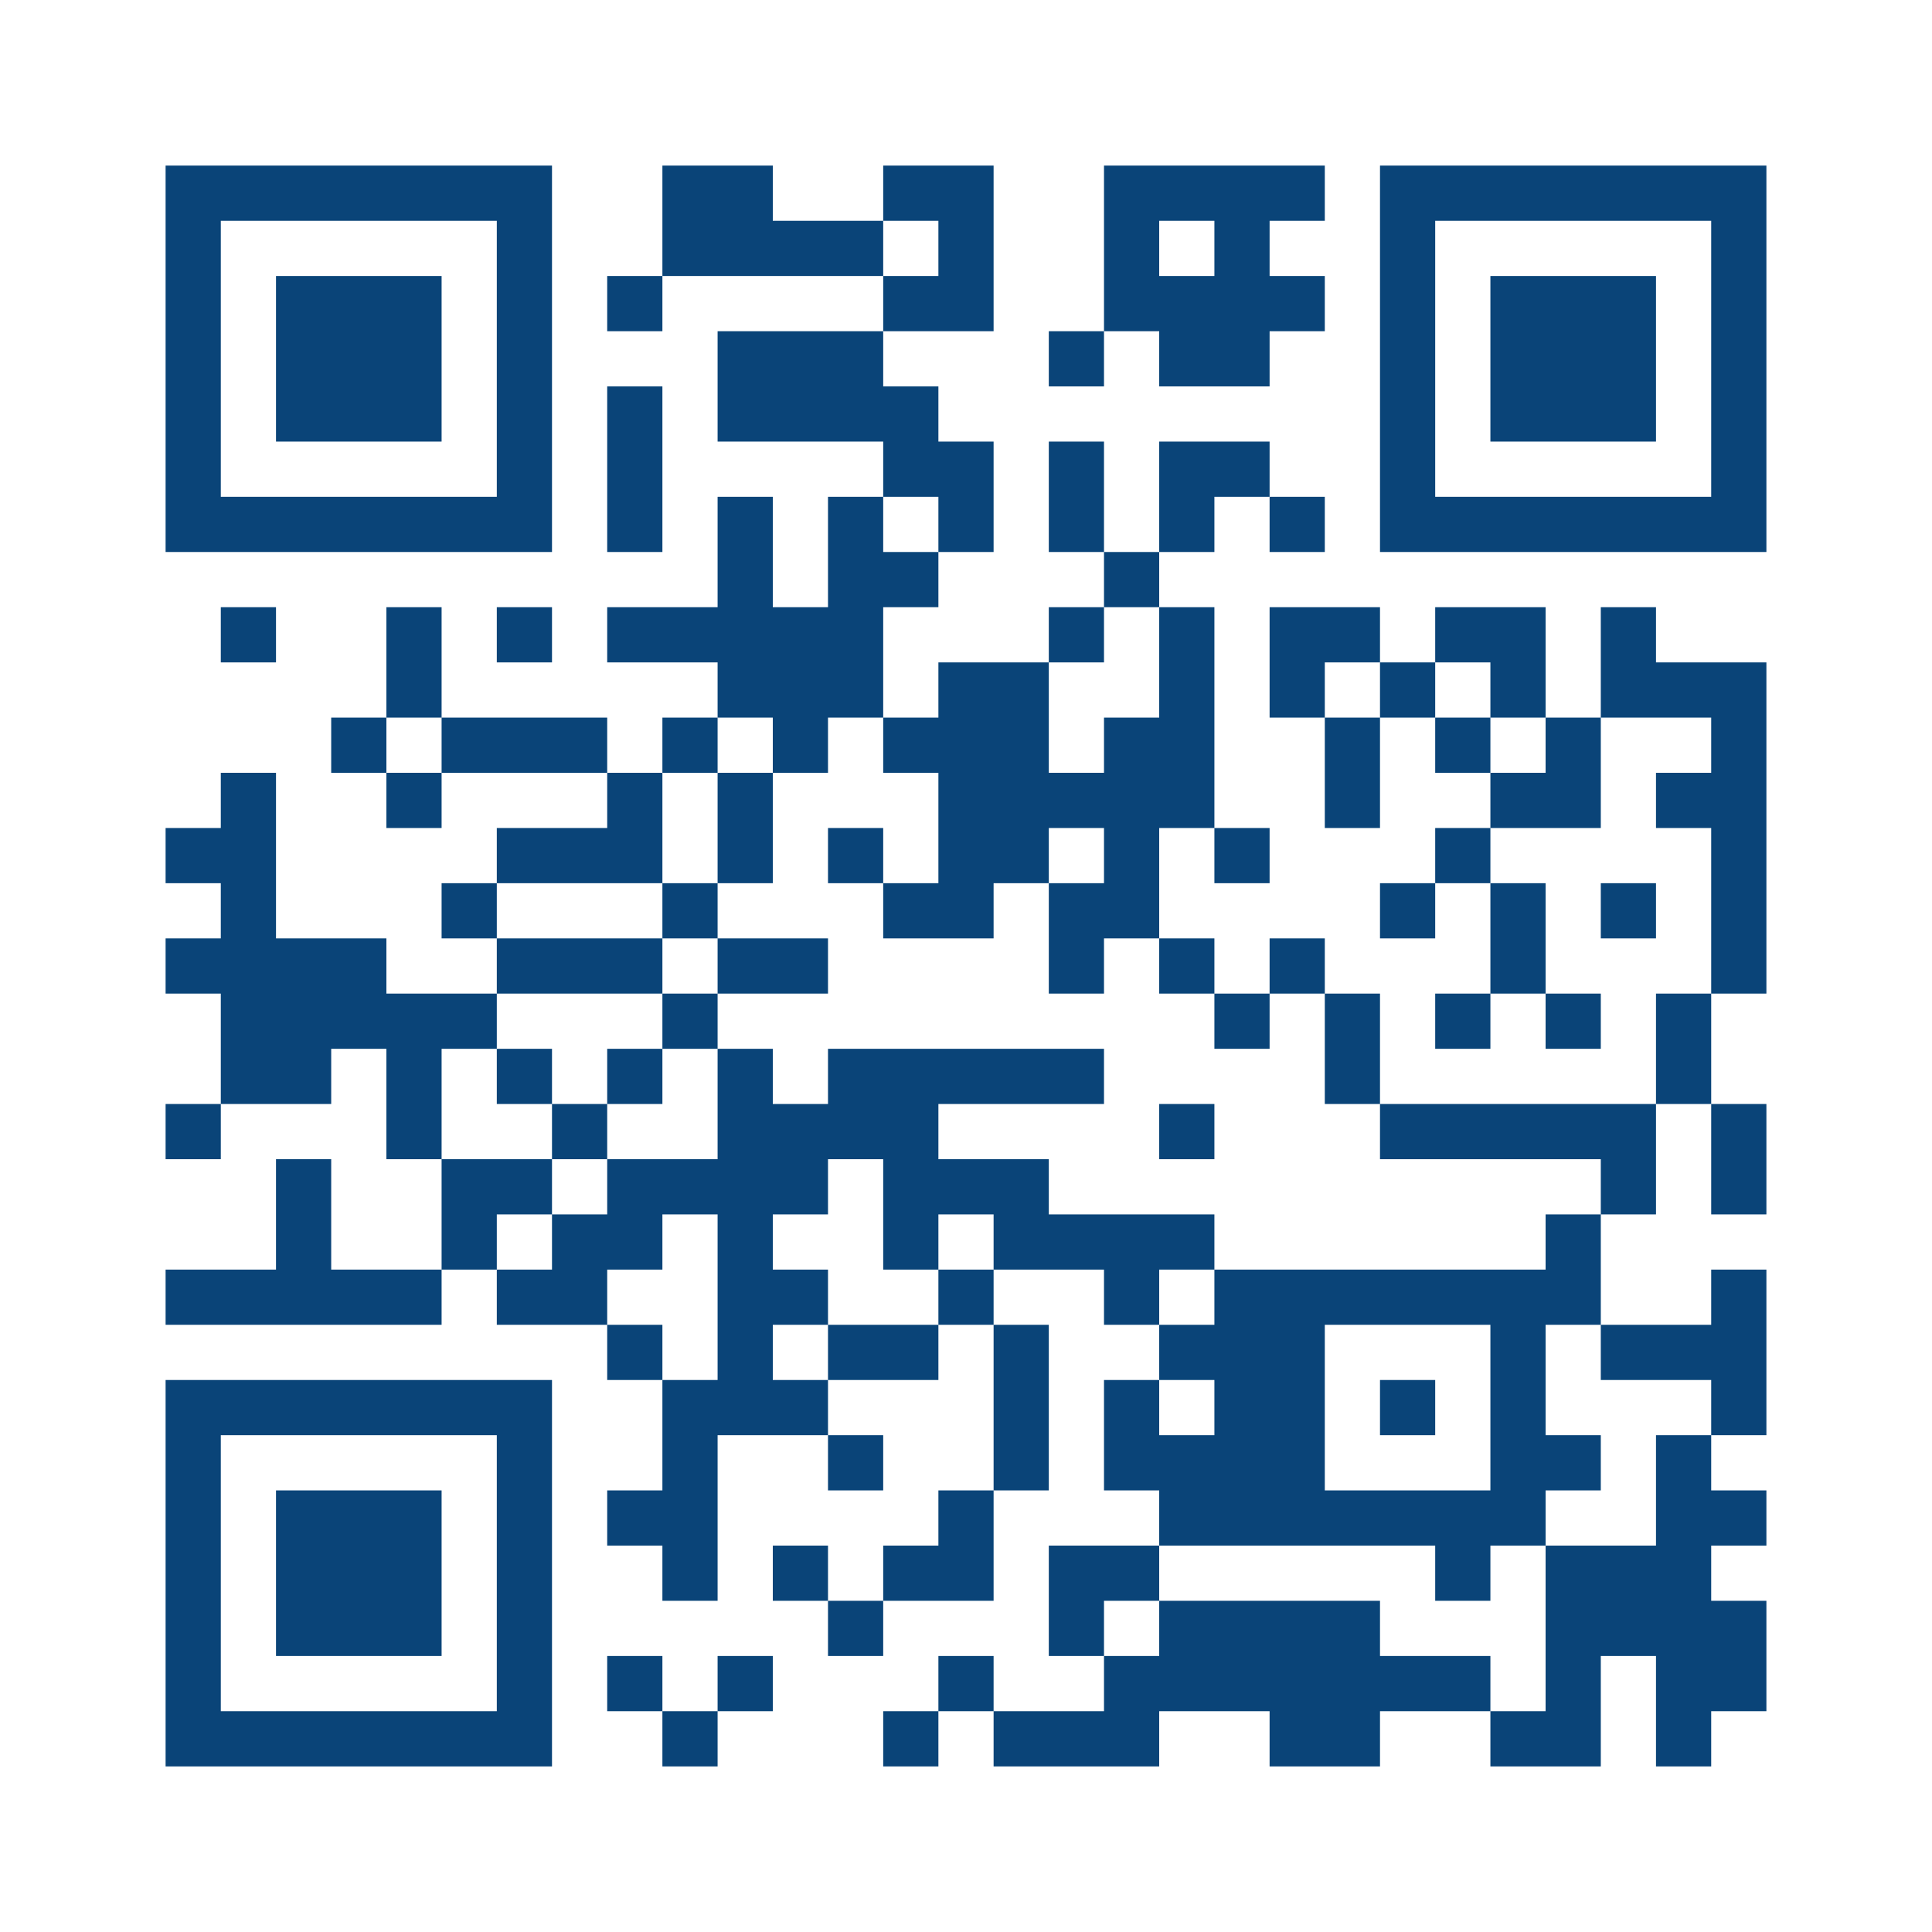
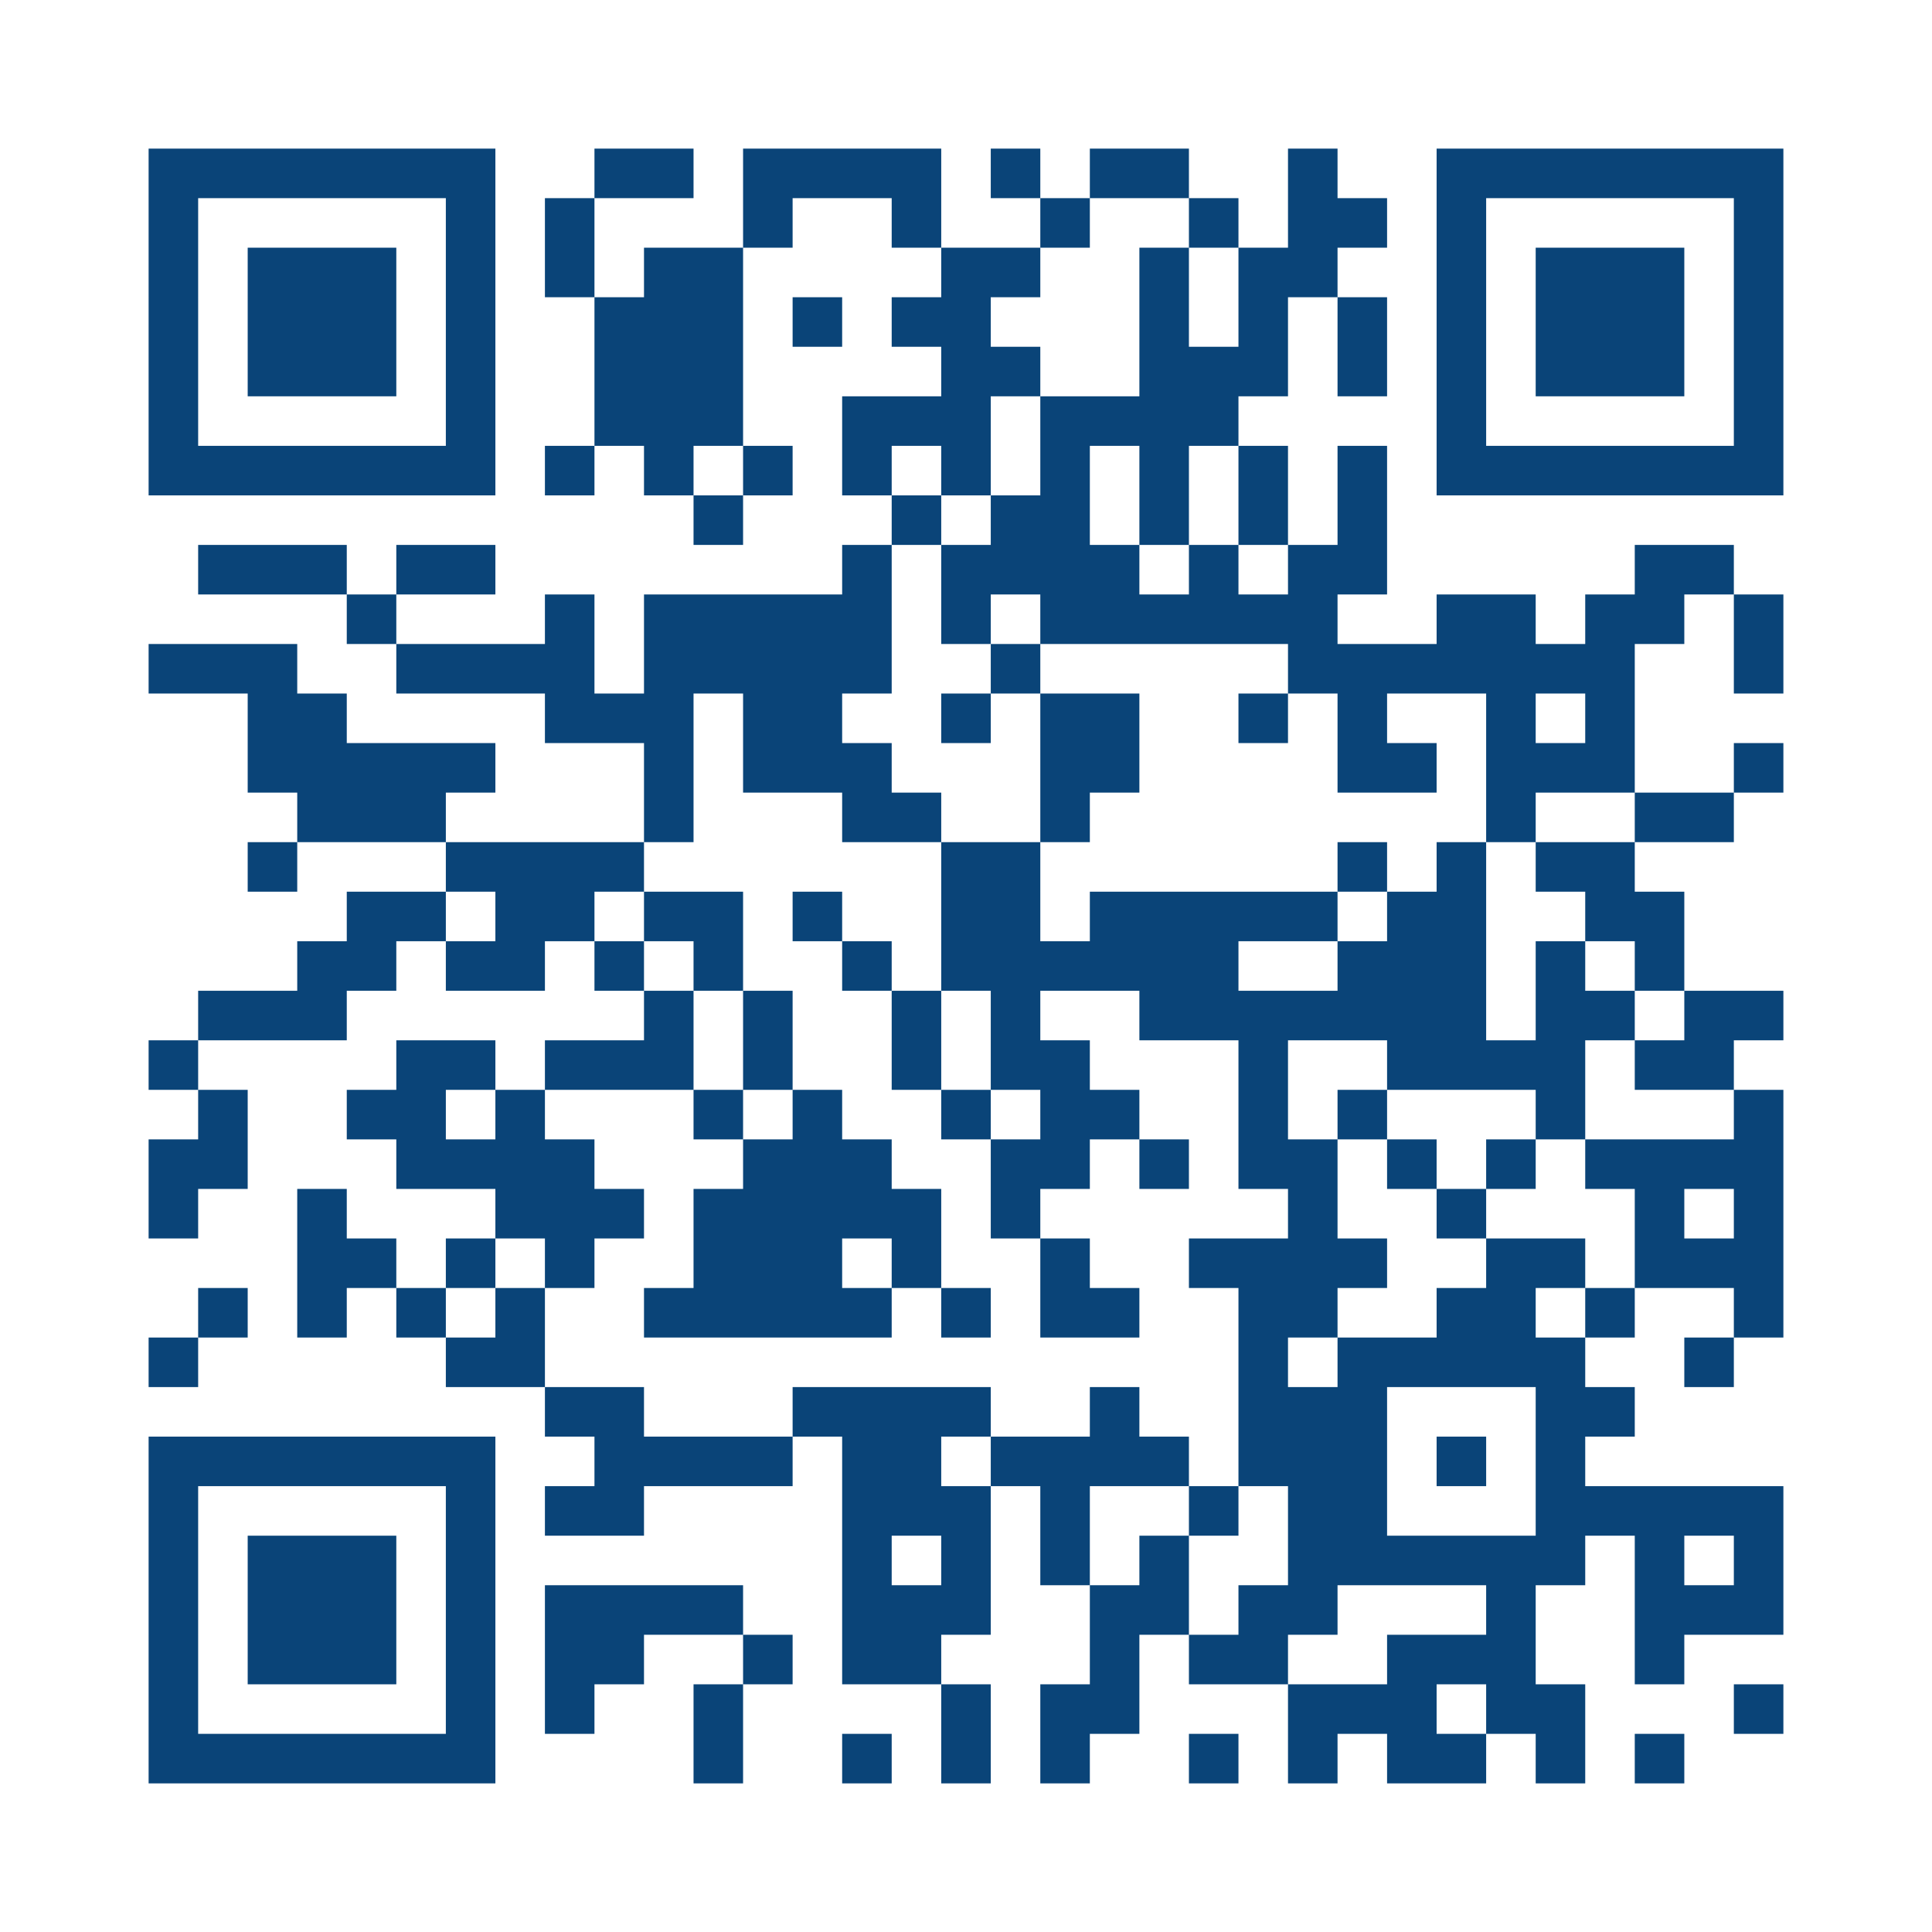
- <svg xmlns="http://www.w3.org/2000/svg" width="350" height="350" class="segno">
-   <path transform="scale(10)" class="qrline" stroke="#0a4478" d="M3 3.5h7m2 0h2m2 0h2m2 0h4m1 0h7m-29 1h1m5 0h1m2 0h4m1 0h1m2 0h1m1 0h1m2 0h1m5 0h1m-29 1h1m1 0h3m1 0h1m1 0h1m4 0h2m2 0h4m1 0h1m1 0h3m1 0h1m-29 1h1m1 0h3m1 0h1m3 0h3m3 0h1m1 0h2m2 0h1m1 0h3m1 0h1m-29 1h1m1 0h3m1 0h1m1 0h1m1 0h4m8 0h1m1 0h3m1 0h1m-29 1h1m5 0h1m1 0h1m4 0h2m1 0h1m1 0h2m2 0h1m5 0h1m-29 1h7m1 0h1m1 0h1m1 0h1m1 0h1m1 0h1m1 0h1m1 0h1m1 0h7m-19 1h1m1 0h2m3 0h1m-17 1h1m2 0h1m1 0h1m1 0h5m3 0h1m1 0h1m1 0h2m1 0h2m1 0h1m-23 1h1m5 0h3m1 0h2m2 0h1m1 0h1m1 0h1m1 0h1m1 0h3m-26 1h1m1 0h3m1 0h1m1 0h1m1 0h3m1 0h2m2 0h1m1 0h1m1 0h1m2 0h1m-28 1h1m2 0h1m3 0h1m1 0h1m3 0h5m2 0h1m2 0h2m1 0h2m-29 1h2m4 0h3m1 0h1m1 0h1m1 0h2m1 0h1m1 0h1m3 0h1m4 0h1m-28 1h1m3 0h1m3 0h1m3 0h2m1 0h2m4 0h1m1 0h1m1 0h1m1 0h1m-29 1h4m2 0h3m1 0h2m4 0h1m1 0h1m1 0h1m3 0h1m3 0h1m-28 1h5m3 0h1m9 0h1m1 0h1m1 0h1m1 0h1m1 0h1m-27 1h2m1 0h1m1 0h1m1 0h1m1 0h1m1 0h5m4 0h1m5 0h1m-28 1h1m3 0h1m2 0h1m2 0h4m4 0h1m3 0h5m1 0h1m-27 1h1m2 0h2m1 0h4m1 0h3m10 0h1m1 0h1m-27 1h1m2 0h1m1 0h2m1 0h1m2 0h1m1 0h4m6 0h1m-26 1h5m1 0h2m2 0h2m2 0h1m2 0h1m1 0h7m2 0h1m-21 1h1m1 0h1m1 0h2m1 0h1m2 0h3m3 0h1m1 0h3m-29 1h7m2 0h3m3 0h1m1 0h1m1 0h2m1 0h1m1 0h1m3 0h1m-29 1h1m5 0h1m2 0h1m2 0h1m2 0h1m1 0h4m3 0h2m1 0h1m-28 1h1m1 0h3m1 0h1m1 0h2m4 0h1m3 0h7m2 0h2m-29 1h1m1 0h3m1 0h1m2 0h1m1 0h1m1 0h2m1 0h2m5 0h1m1 0h3m-28 1h1m1 0h3m1 0h1m5 0h1m3 0h1m1 0h4m3 0h4m-29 1h1m5 0h1m1 0h1m1 0h1m3 0h1m2 0h7m1 0h1m1 0h2m-29 1h7m2 0h1m3 0h1m1 0h3m2 0h2m2 0h2m1 0h1" />
+ <svg xmlns="http://www.w3.org/2000/svg" width="390" height="390" class="segno">
+   <path transform="scale(10)" class="qrline" stroke="#0a4478" d="M3 3.5h7m2 0h2m1 0h4m1 0h1m1 0h2m2 0h1m2 0h7m-33 1h1m5 0h1m1 0h1m3 0h1m2 0h1m2 0h1m2 0h1m1 0h2m1 0h1m5 0h1m-33 1h1m1 0h3m1 0h1m1 0h1m1 0h2m4 0h2m2 0h1m1 0h2m2 0h1m1 0h3m1 0h1m-33 1h1m1 0h3m1 0h1m2 0h3m1 0h1m1 0h2m3 0h1m1 0h1m1 0h1m1 0h1m1 0h3m1 0h1m-33 1h1m1 0h3m1 0h1m2 0h3m4 0h2m2 0h3m1 0h1m1 0h1m1 0h3m1 0h1m-33 1h1m5 0h1m2 0h3m2 0h3m1 0h4m4 0h1m5 0h1m-33 1h7m1 0h1m1 0h1m1 0h1m1 0h1m1 0h1m1 0h1m1 0h1m1 0h1m1 0h1m1 0h7m-22 1h1m3 0h1m1 0h2m1 0h1m1 0h1m1 0h1m-24 1h3m1 0h2m7 0h1m1 0h4m1 0h1m1 0h2m5 0h2m-28 1h1m3 0h1m1 0h5m1 0h1m1 0h6m2 0h2m1 0h2m1 0h1m-33 1h3m2 0h4m1 0h5m2 0h1m5 0h7m2 0h1m-31 1h2m4 0h3m1 0h2m2 0h1m1 0h2m2 0h1m1 0h1m2 0h1m1 0h1m-28 1h5m3 0h1m1 0h3m3 0h2m4 0h2m1 0h3m2 0h1m-30 1h3m4 0h1m3 0h2m2 0h1m8 0h1m2 0h2m-30 1h1m3 0h4m6 0h2m6 0h1m1 0h1m1 0h2m-26 1h2m1 0h2m1 0h2m1 0h1m2 0h2m1 0h5m1 0h2m2 0h2m-28 1h2m1 0h2m1 0h1m1 0h1m2 0h1m1 0h6m2 0h3m1 0h1m1 0h1m-30 1h3m6 0h1m1 0h1m2 0h1m1 0h1m2 0h7m1 0h2m1 0h2m-33 1h1m4 0h2m1 0h3m1 0h1m2 0h1m1 0h2m3 0h1m2 0h4m1 0h2m-31 1h1m2 0h2m1 0h1m3 0h1m1 0h1m2 0h1m1 0h2m2 0h1m1 0h1m3 0h1m3 0h1m-33 1h2m3 0h4m3 0h3m2 0h2m1 0h1m1 0h2m1 0h1m1 0h1m1 0h4m-33 1h1m2 0h1m3 0h3m1 0h5m1 0h1m5 0h1m2 0h1m3 0h1m1 0h1m-30 1h2m1 0h1m1 0h1m2 0h3m1 0h1m2 0h1m2 0h4m2 0h2m1 0h3m-32 1h1m1 0h1m1 0h1m1 0h1m2 0h5m1 0h1m1 0h2m2 0h2m2 0h2m1 0h1m2 0h1m-33 1h1m5 0h2m14 0h1m1 0h5m2 0h1m-24 1h2m3 0h4m2 0h1m2 0h3m3 0h2m-30 1h7m2 0h4m1 0h2m1 0h4m1 0h3m1 0h1m1 0h1m-29 1h1m5 0h1m1 0h2m4 0h3m1 0h1m2 0h1m1 0h2m3 0h5m-33 1h1m1 0h3m1 0h1m7 0h1m1 0h1m1 0h1m1 0h1m2 0h6m1 0h1m1 0h1m-33 1h1m1 0h3m1 0h1m1 0h4m2 0h3m2 0h2m1 0h2m3 0h1m2 0h3m-33 1h1m1 0h3m1 0h1m1 0h2m2 0h1m1 0h2m3 0h1m1 0h2m2 0h3m2 0h1m-31 1h1m5 0h1m1 0h1m2 0h1m4 0h1m1 0h2m3 0h3m1 0h2m3 0h1m-33 1h7m4 0h1m2 0h1m1 0h1m1 0h1m2 0h1m1 0h1m1 0h2m1 0h1m1 0h1" />
</svg>
